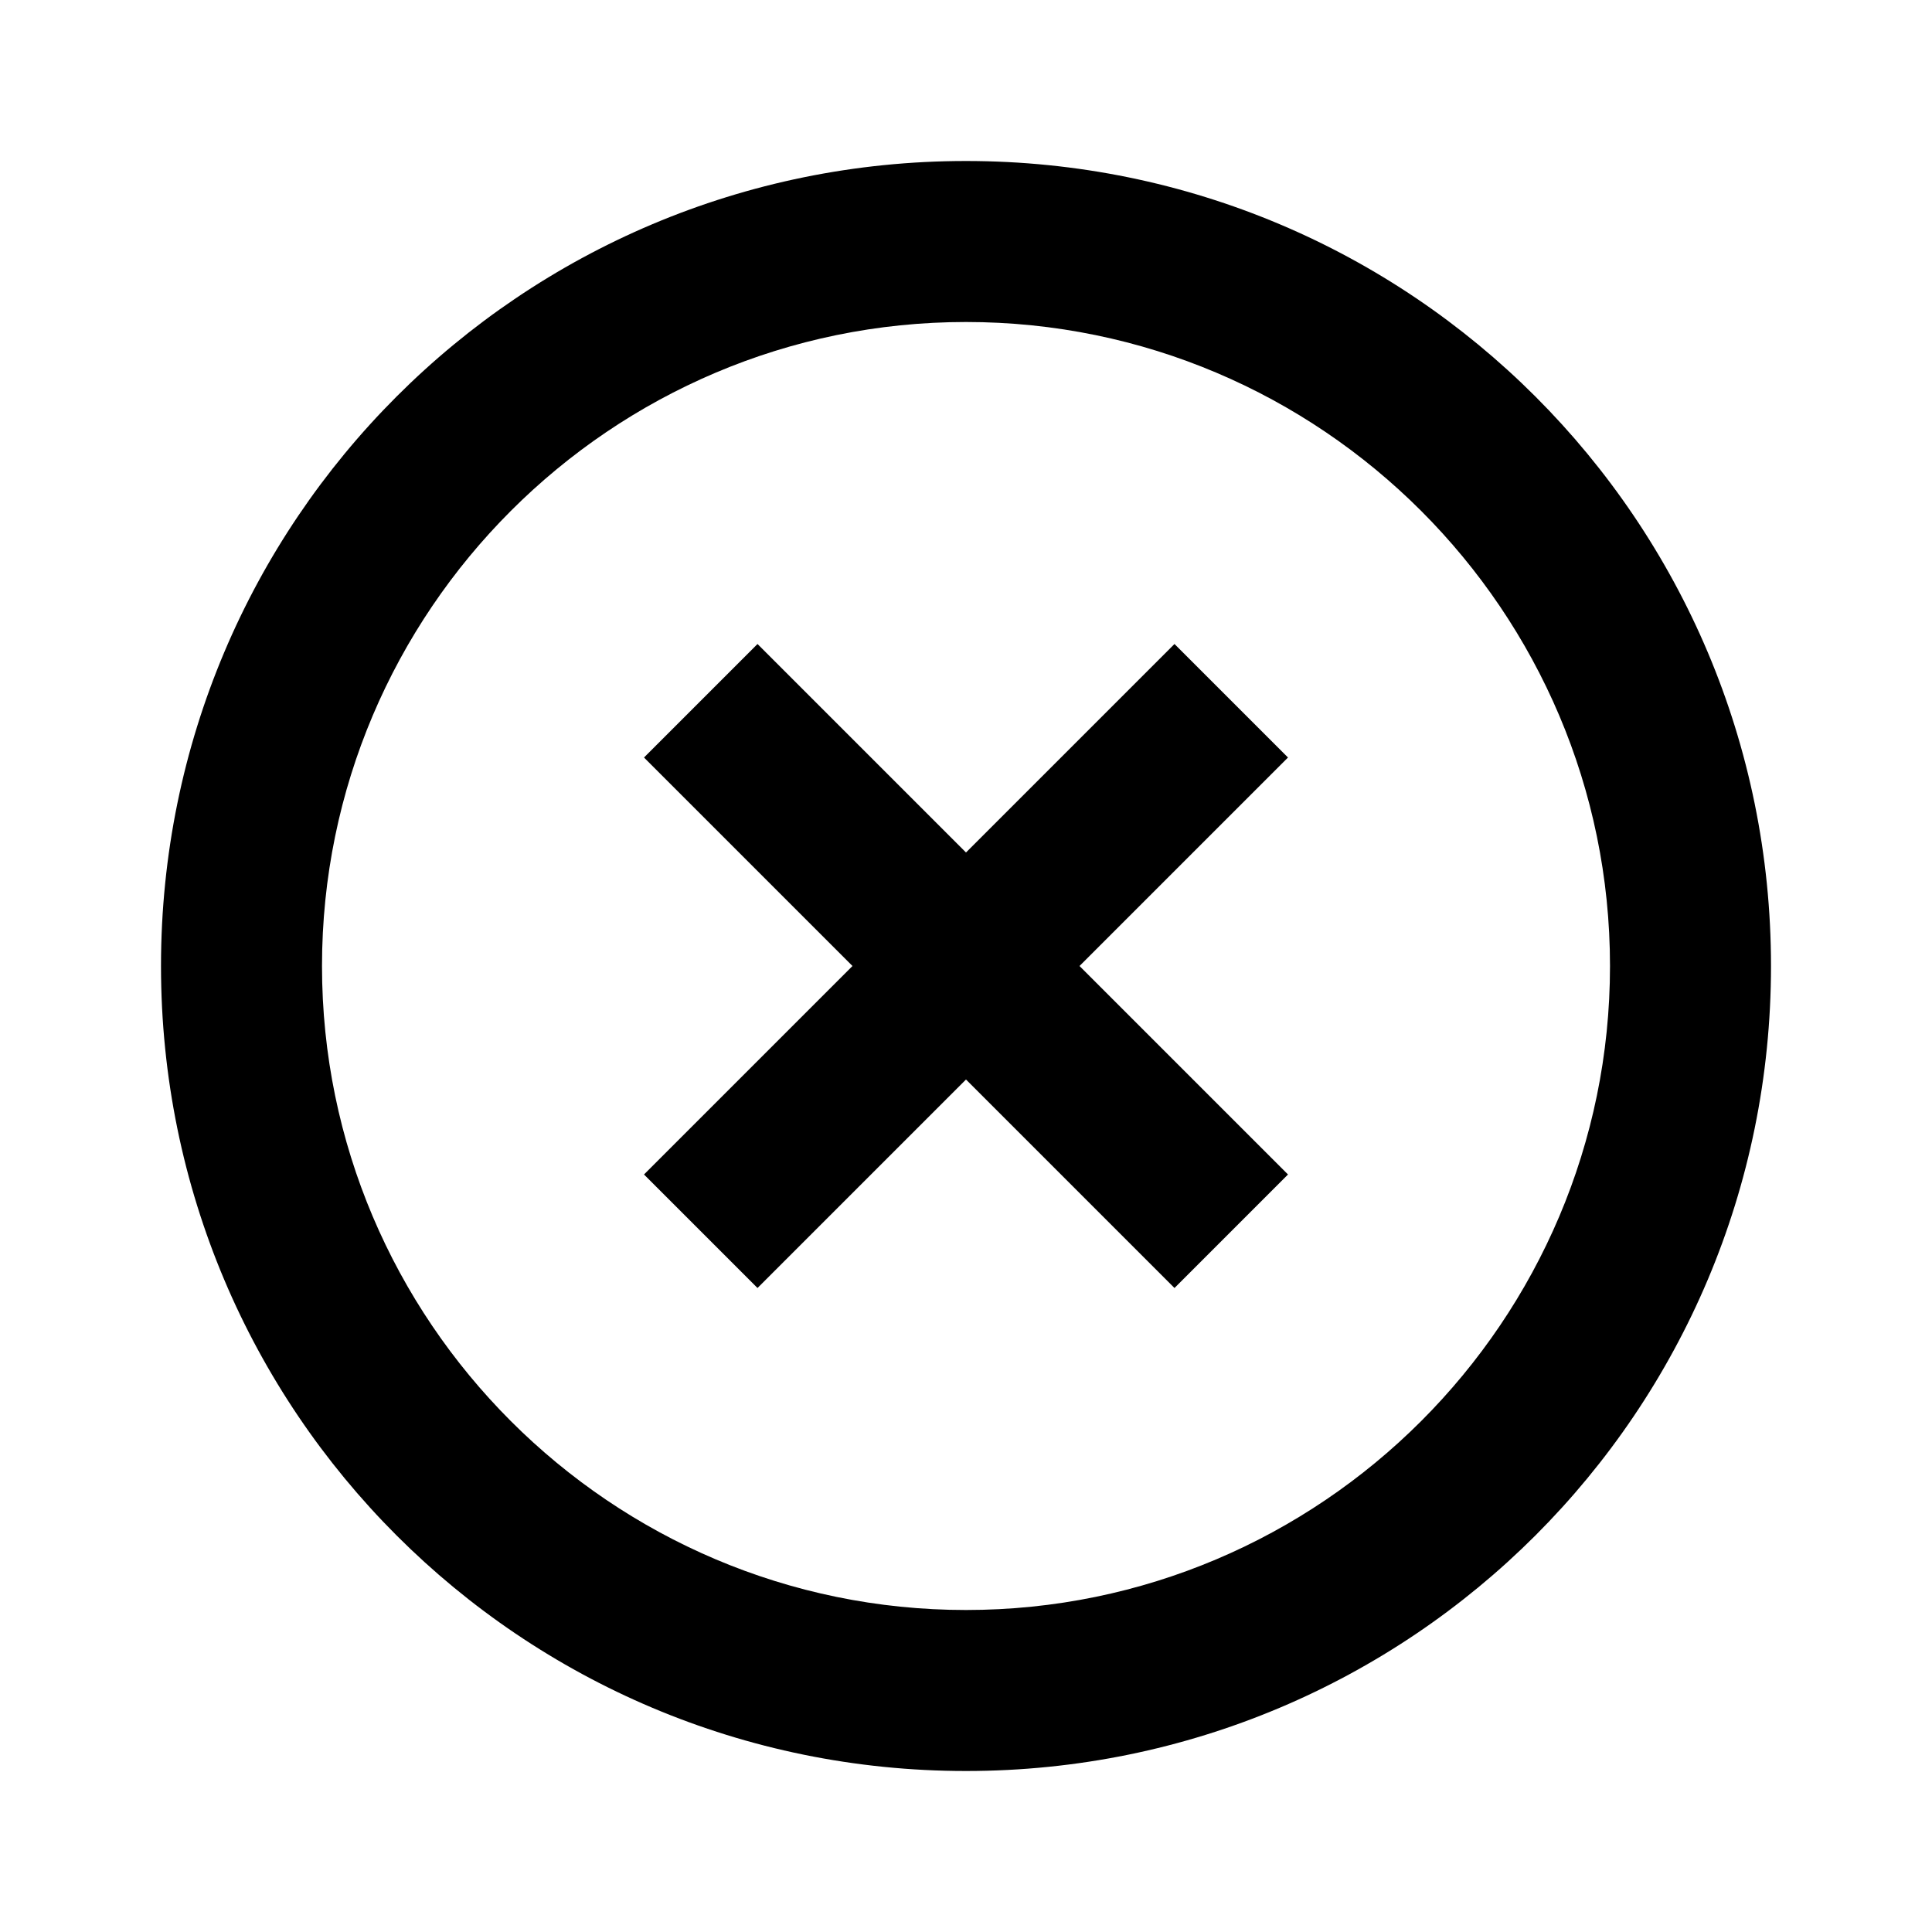
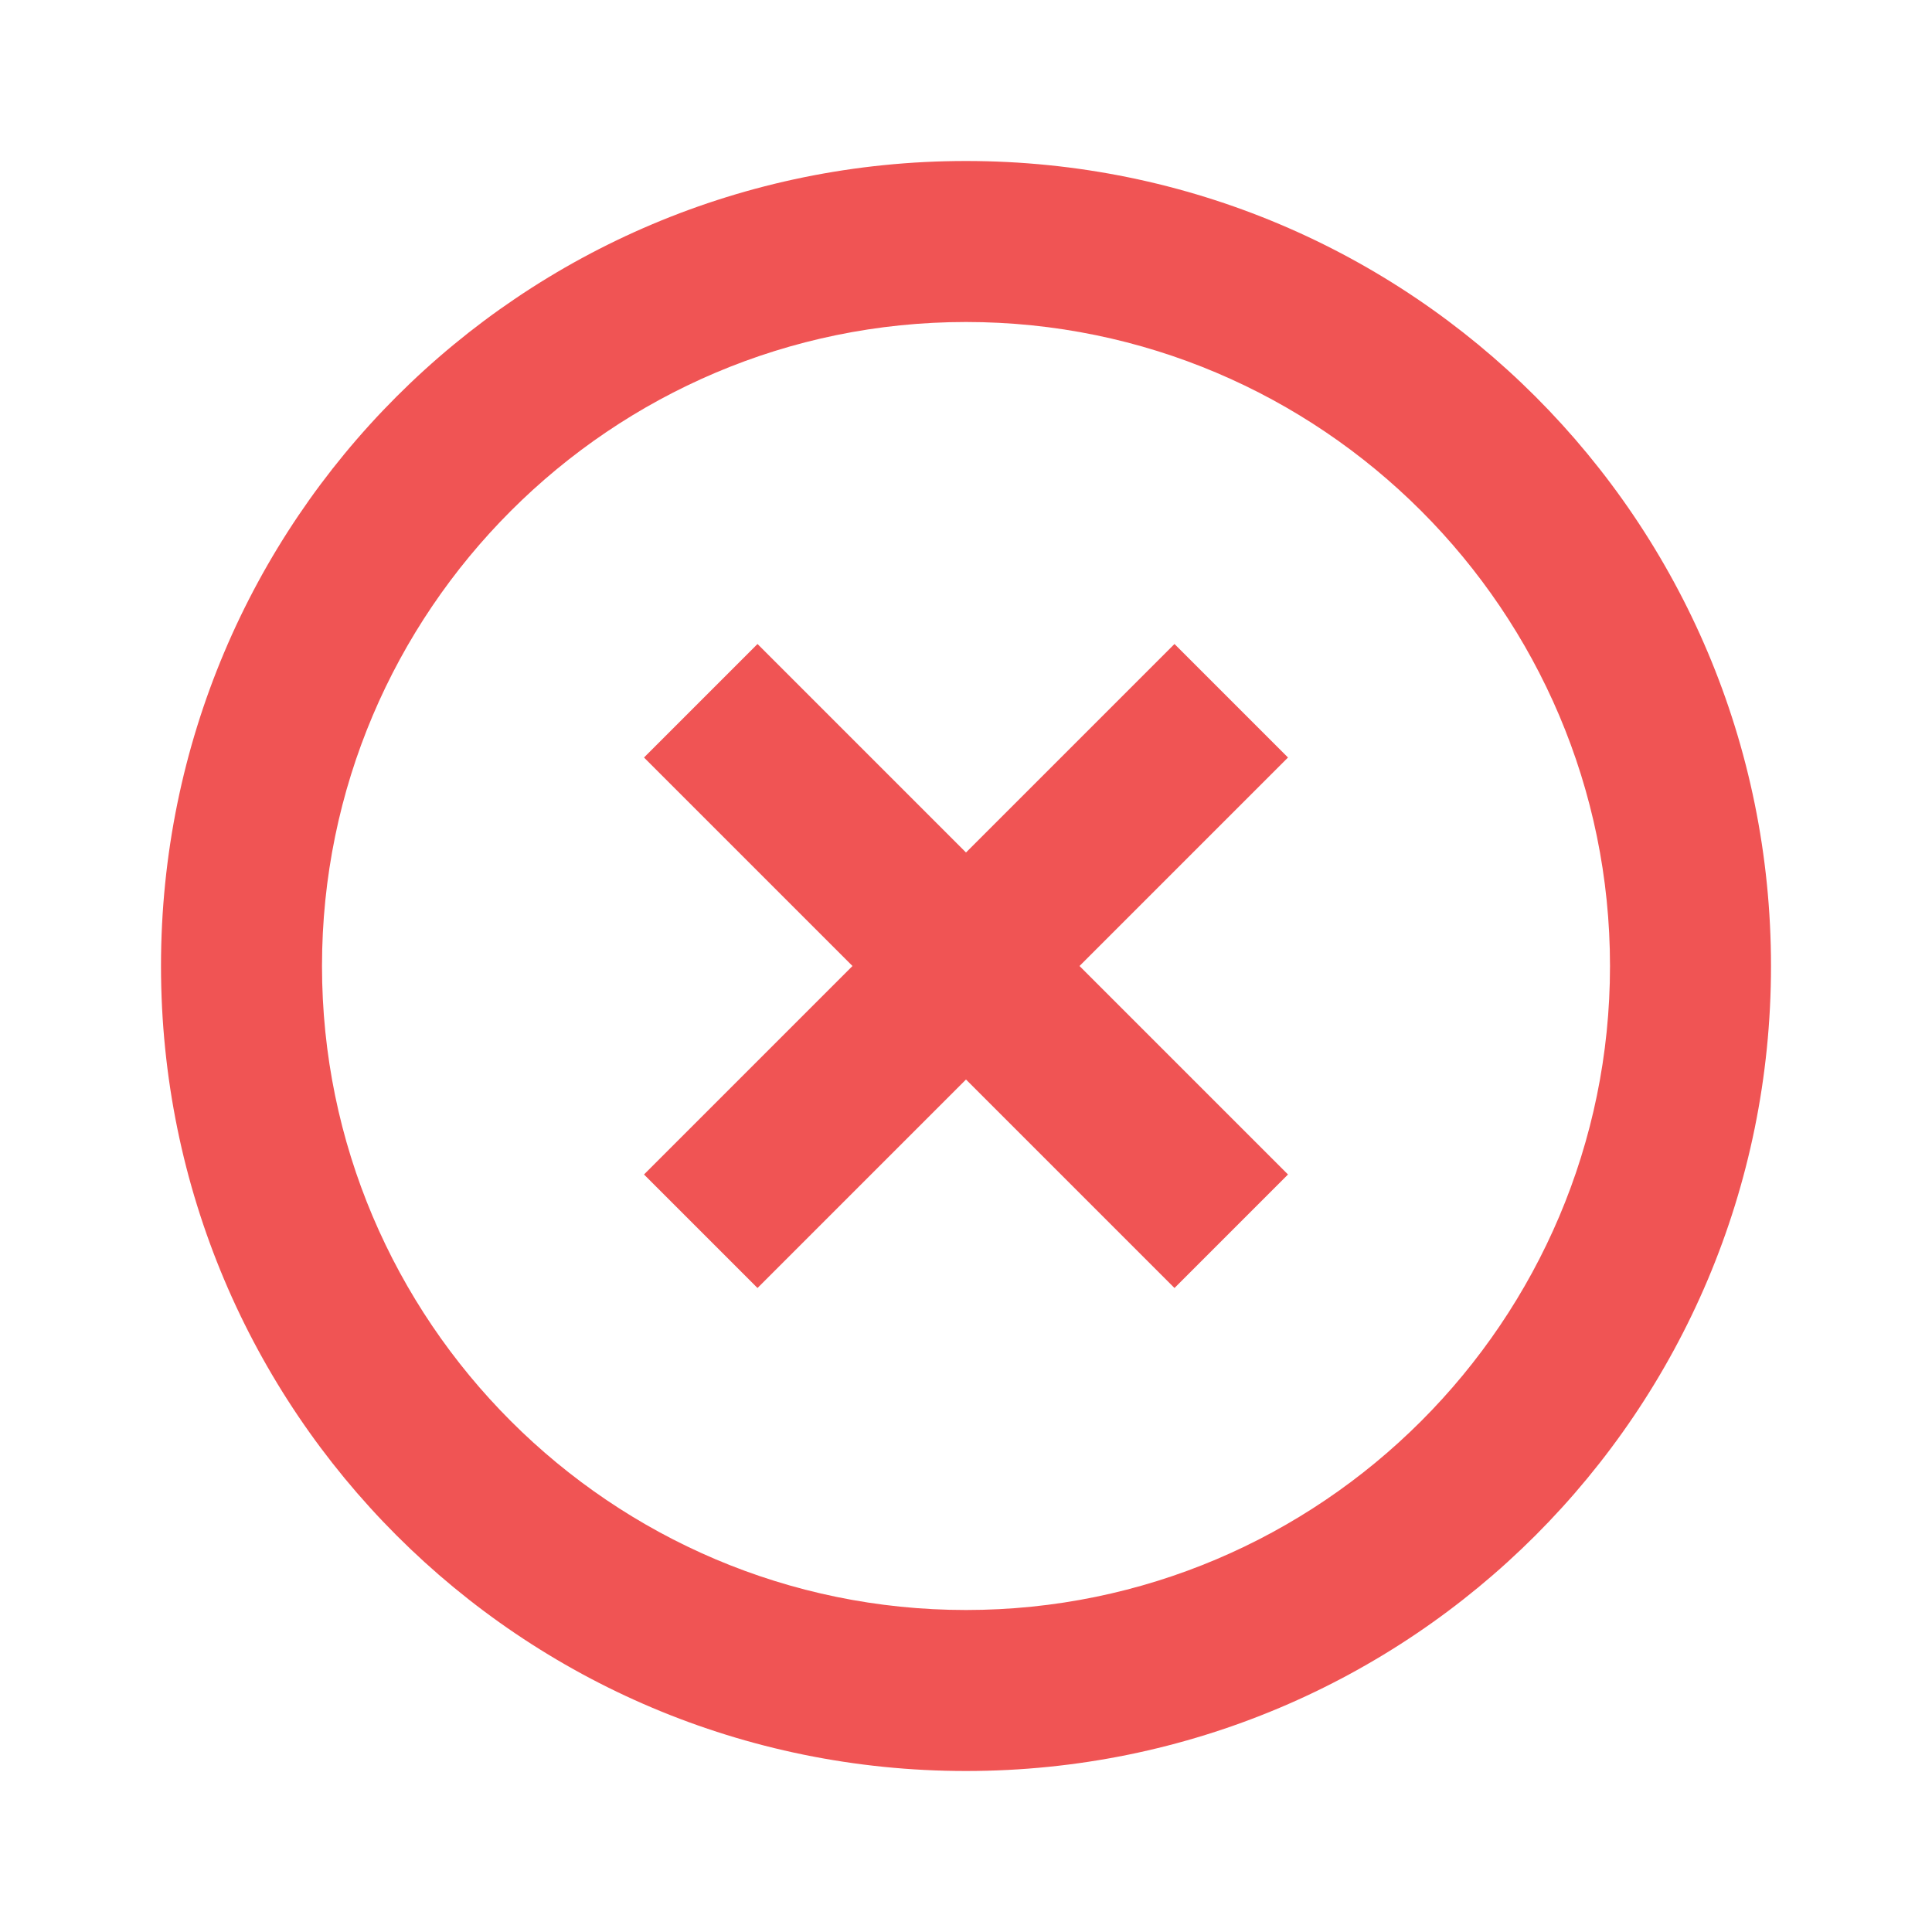
<svg xmlns="http://www.w3.org/2000/svg" height="24" viewBox="0 0 24 24" width="24">
  <path d="M0 0h24v24H0z" fill="none" />
-   <path d="M14.59 8L12 10.59 9.41 8 8 9.41 10.59 12 8 14.59 9.41 16 12 13.41 14.59 16 16 14.59 13.41 12 16 9.41 14.59 8zM12 2C6.47 2 2 6.47 2 12s4.47 10 10 10 10-4.47 10-10S17.53 2 12 2zm0 18c-4.41 0-8-3.59-8-8s3.59-8 8-8 8 3.59 8 8-3.59 8-8 8z" />
+   <path d="M14.59 8L12 10.59 9.41 8 8 9.41 10.59 12 8 14.59 9.41 16 12 13.41 14.59 16 16 14.59 13.41 12 16 9.41 14.59 8zM12 2C6.47 2 2 6.47 2 12s4.47 10 10 10 10-4.47 10-10S17.53 2 12 2zm0 18c-4.41 0-8-3.59-8-8s3.59-8 8-8 8 3.59 8 8-3.59 8-8 8z" fill="#F05454" />
</svg>
